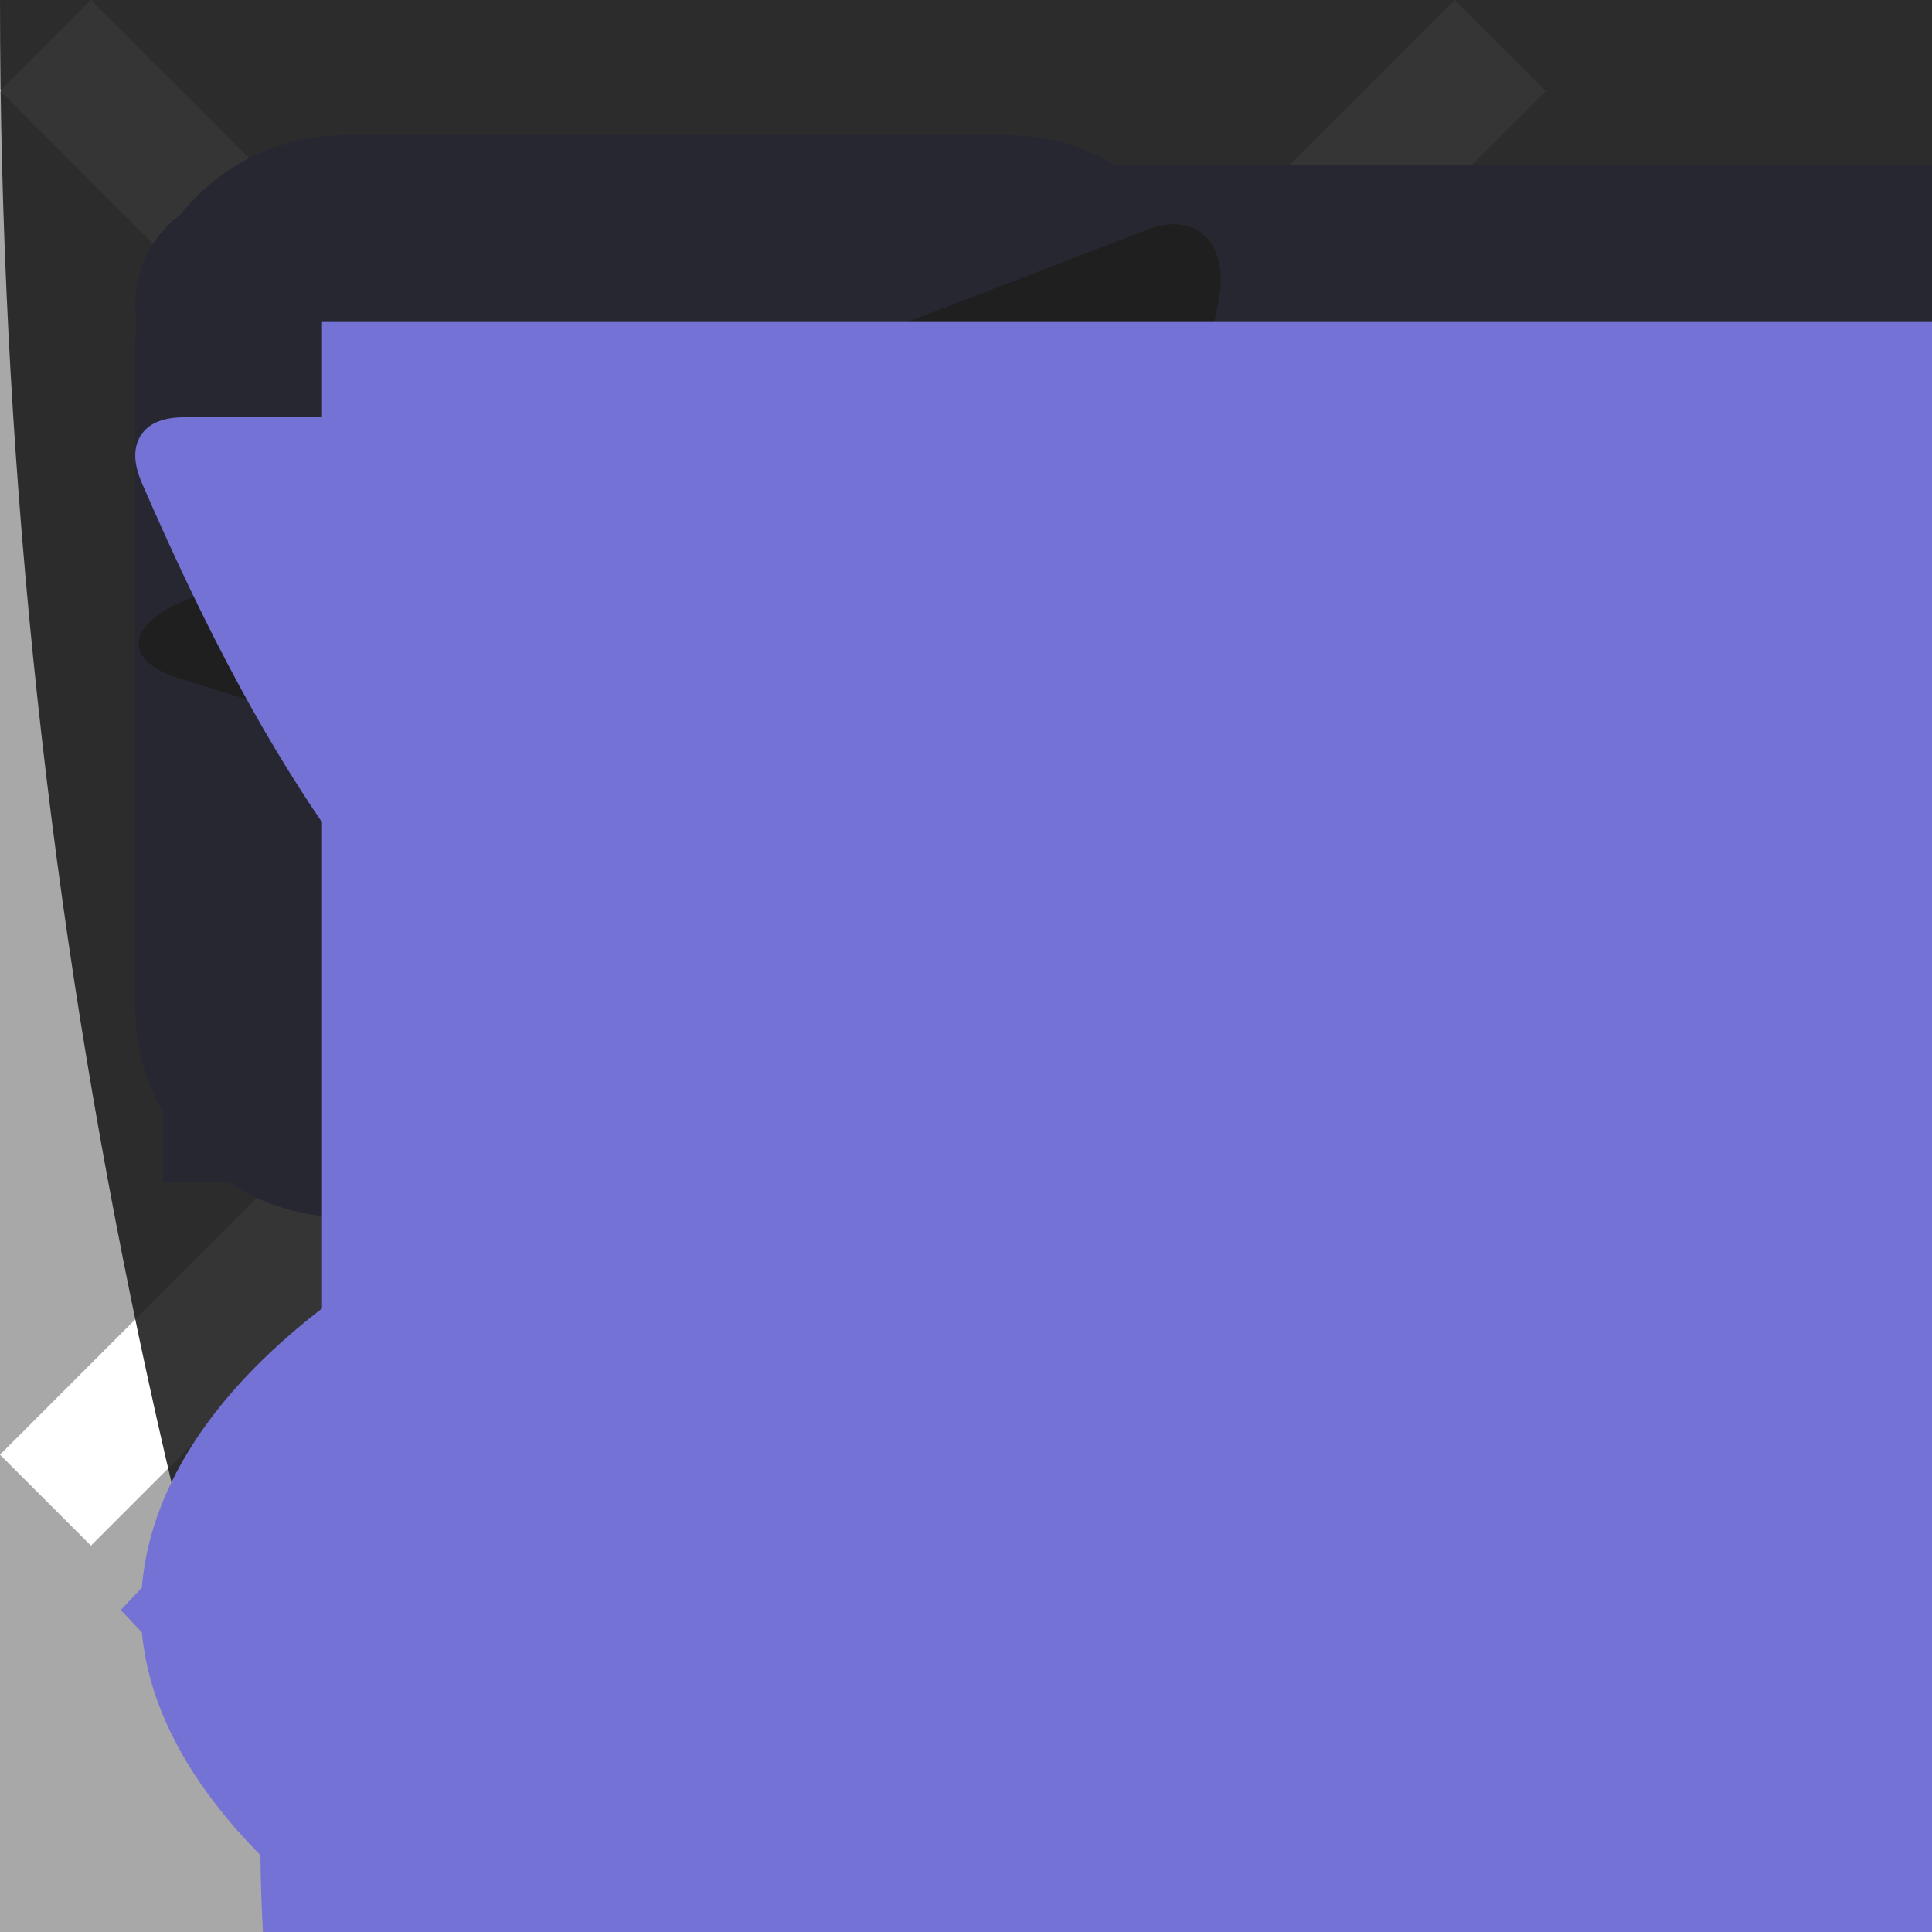
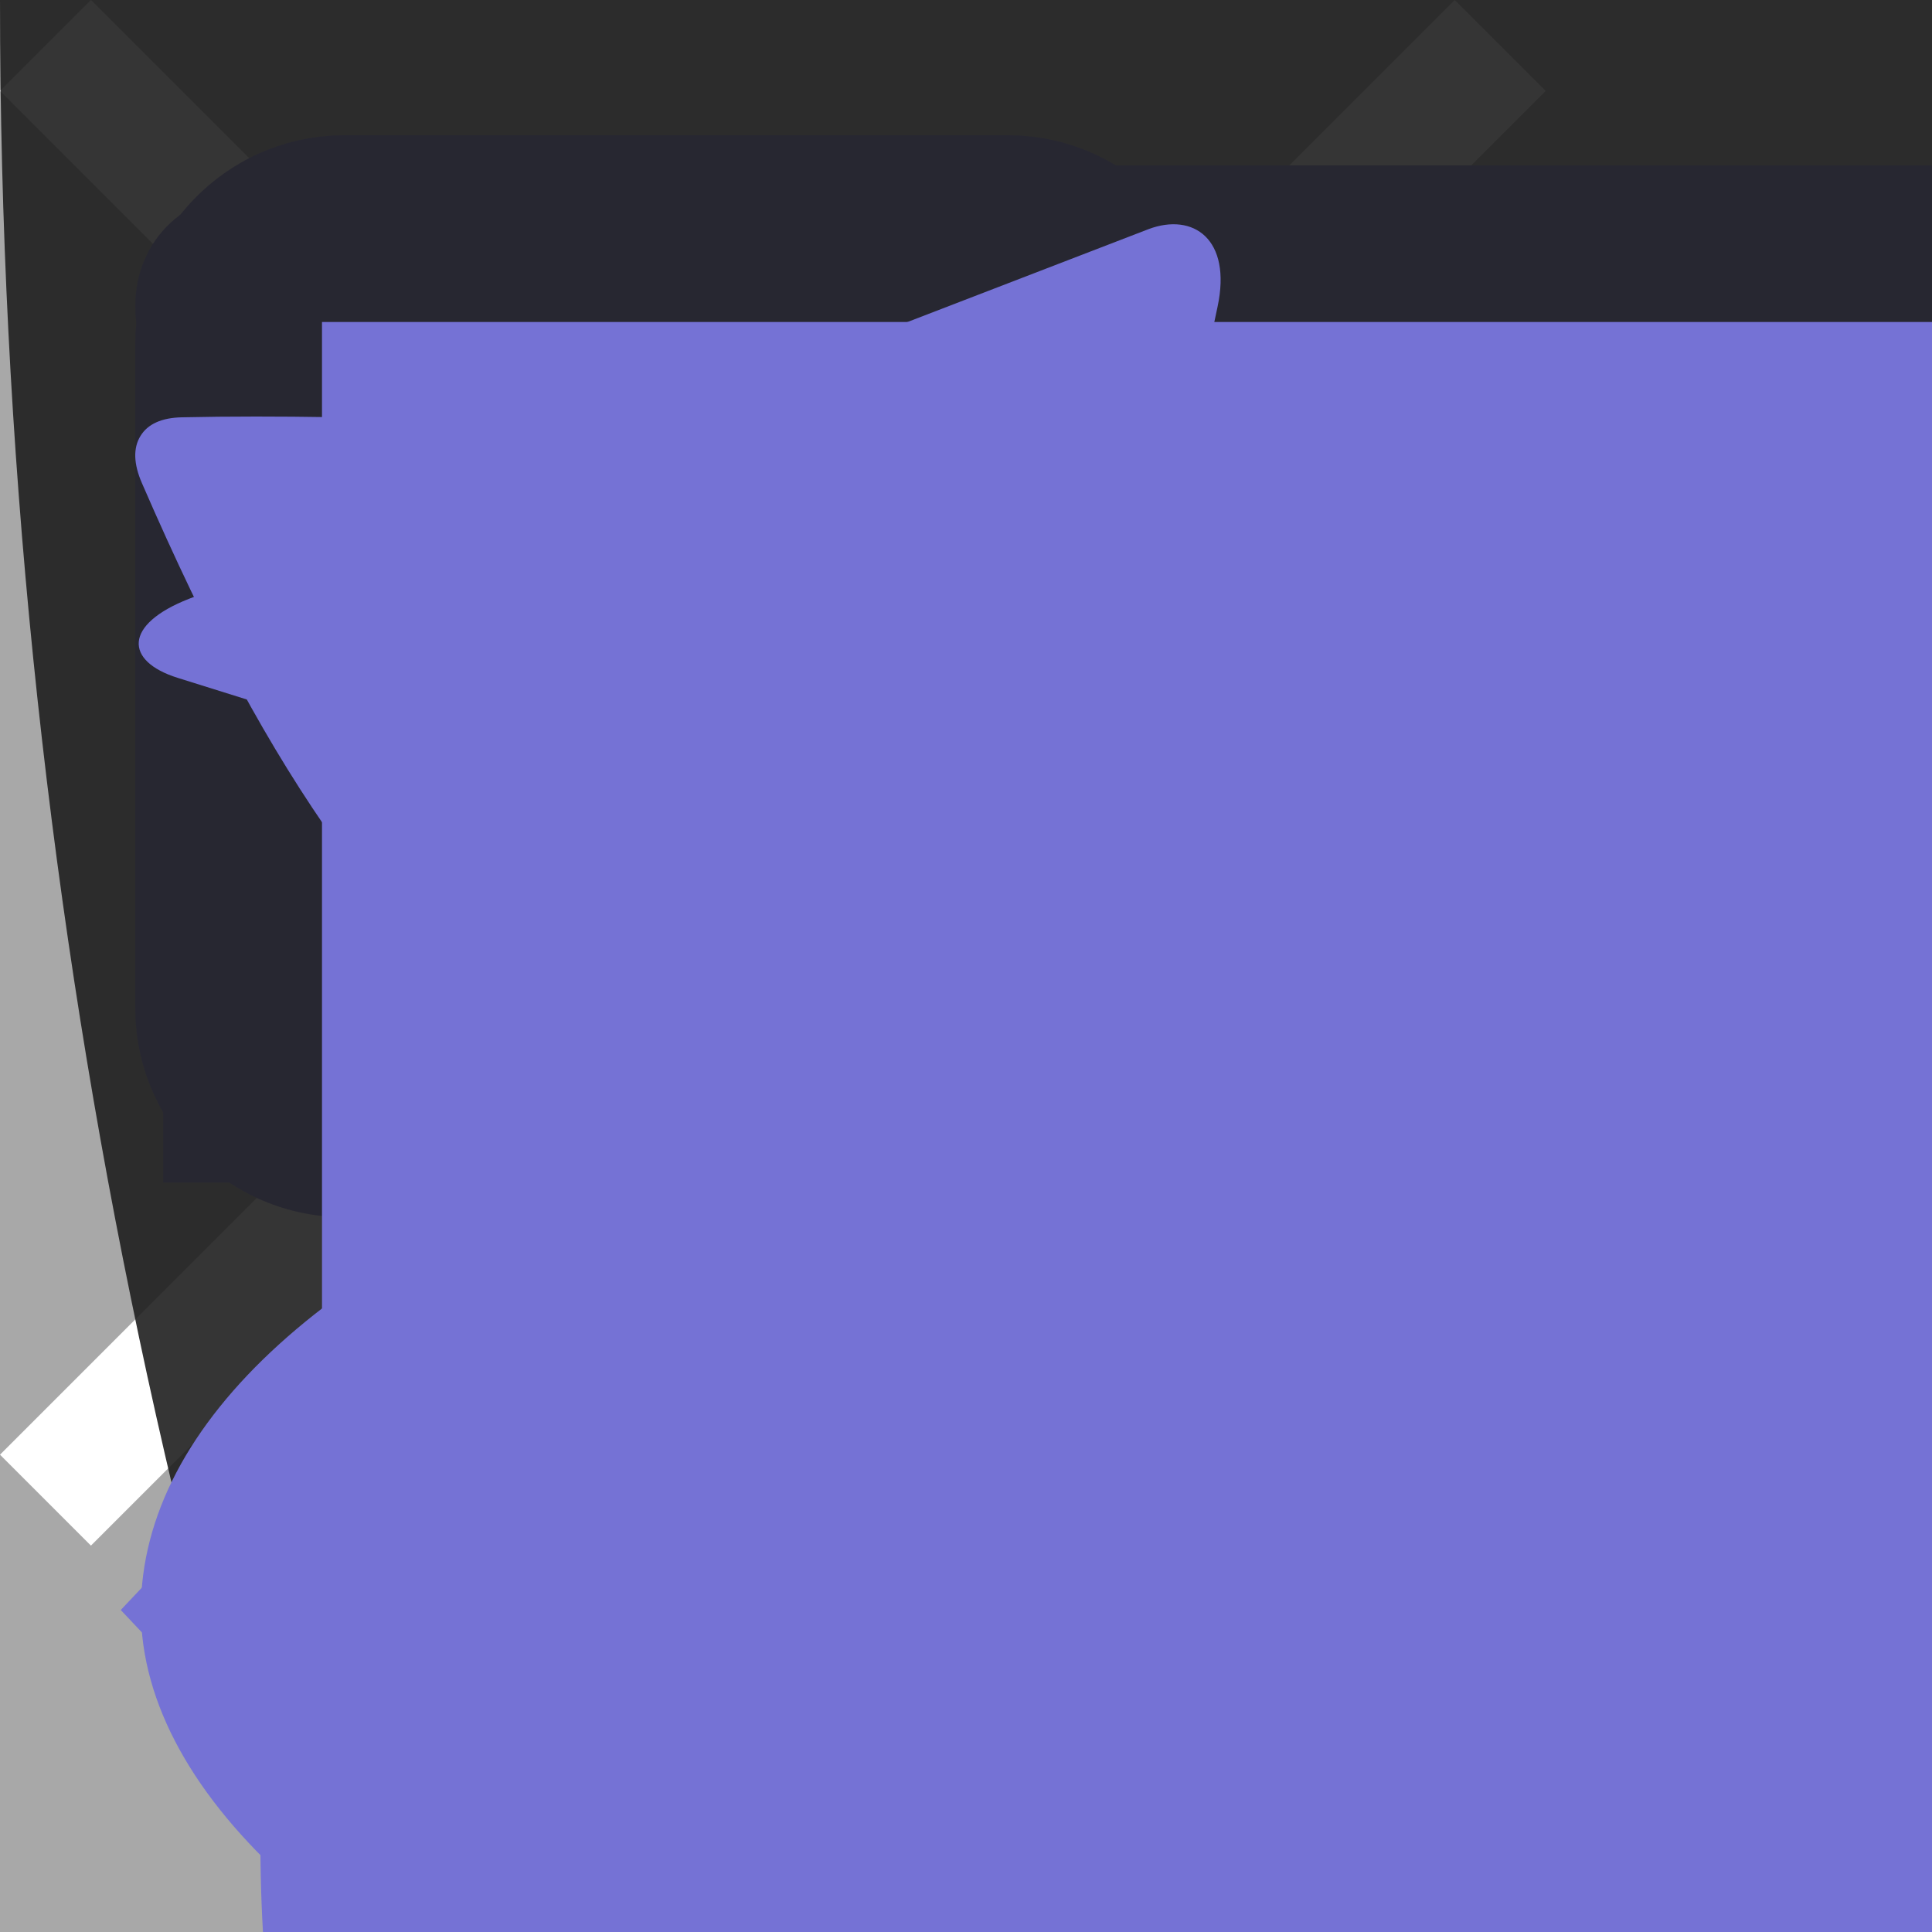
<svg xmlns="http://www.w3.org/2000/svg" width="30" height="30" viewBox="0 0 30 30" fill="none">
  <g id="btngotop">
    <g clip-path="url(#clip0_20_2005)">
      <rect id="Rectangle 17" width="30" height="30" fill="black" fill-opacity="0.3" />
      <path id="Vector" d="M13.807 11.281V22H16.193V11.281L21.313 16.081L23 14.5L15 7L7 14.5L8.687 16.081L13.807 11.281Z" fill="white" />
    </g>
    <defs>
      <clipPath id="clip0_20_2005">
        <rect width="30" height="30" fill="white" />
      </clipPath>
    </defs>
  </g>
  <g id="closebtn">
    <rect id="Rectangle 18" width="31.945" height="1.997" transform="matrix(-0.707106 -0.707107 0.707106 -0.707107 22.5883 24)" fill="white" />
    <rect id="Rectangle 19" width="31.945" height="1.997" transform="matrix(0.707106 -0.707107 0.707106 0.707107 0 22.5881)" fill="white" />
  </g>
  <g id="css3">
    <path id="Vector" d="M38.051 10.844L12.946 10.838L13.351 15.755L32.638 15.758L32.152 20.85H19.503L19.961 25.674H31.736L31.039 32.281L25.497 33.789L19.866 32.27L19.508 28.313H14.536L15.088 35.541L25.497 38.734L35.731 35.865L38.049 10.845L38.051 10.844ZM5.498 2.569H45.498L41.86 43L25.454 47.569L9.14 42.997L5.498 2.569Z" fill="#7572D5" />
  </g>
  <g id="figma">
    <path id="Vector" d="M17.708 4.167C14.257 4.167 11.458 6.965 11.458 10.417C11.458 13.868 14.257 16.667 17.708 16.667H32.292C35.743 16.667 38.542 13.868 38.542 10.417C38.542 6.965 35.743 4.167 32.292 4.167H17.708Z" fill="#7572D5" />
    <path id="Vector_2" d="M32.292 18.75C28.84 18.75 26.042 21.548 26.042 25C26.042 28.452 28.84 31.25 32.292 31.25C35.744 31.25 38.542 28.452 38.542 25C38.542 21.548 35.744 18.75 32.292 18.75Z" fill="#7572D5" />
    <path id="Vector_3" d="M11.458 25C11.458 21.548 14.257 18.75 17.708 18.75H23.958V31.25H17.708C14.257 31.25 11.458 28.452 11.458 25Z" fill="#7572D5" />
    <path id="Vector_4" d="M17.708 33.333C14.257 33.333 11.458 36.132 11.458 39.583C11.458 43.035 14.257 45.833 17.708 45.833C21.16 45.833 23.958 43.035 23.958 39.583V33.333H17.708Z" fill="#7572D5" />
  </g>
  <g id="code">
    <path id="Vector" fill-rule="evenodd" clip-rule="evenodd" d="M18.312 42.065L27.262 6.688L31.438 7.872L22.488 43.312L18.312 42.065Z" fill="#7572D5" />
    <path id="Vector_2" fill-rule="evenodd" clip-rule="evenodd" d="M13.502 12.688L16.562 15.928L7.995 25L16.562 34.072L13.502 37.312L1.875 25L13.502 12.688Z" fill="#7572D5" />
    <path id="Vector_3" fill-rule="evenodd" clip-rule="evenodd" d="M36.498 12.688L33.438 15.928L42.005 25L33.438 34.072L36.498 37.312L48.125 25L36.498 12.688Z" fill="#7572D5" />
  </g>
  <g id="instagram">
    <path d="M15.652 2.1H5.348C3.557 2.1 2.1 3.556 2.1 5.347V8.778V15.653C2.1 17.444 3.557 18.9 5.348 18.9H15.652C17.443 18.9 18.9 17.444 18.9 15.653V8.771V5.341C18.893 3.556 17.437 2.1 15.652 2.1ZM16.583 4.035H16.957V4.403V6.882L14.116 6.889L14.109 4.042L16.583 4.035ZM8.098 8.771C8.636 8.03 9.509 7.538 10.493 7.538C11.478 7.538 12.351 8.024 12.889 8.771C13.243 9.257 13.447 9.854 13.447 10.497C13.447 12.124 12.121 13.455 10.487 13.455C8.853 13.455 7.54 12.124 7.54 10.497C7.54 9.854 7.75 9.257 8.098 8.771ZM17.259 15.646C17.259 16.532 16.538 17.253 15.652 17.253H5.348C4.463 17.253 3.741 16.532 3.741 15.646V8.771H6.247C6.031 9.303 5.906 9.887 5.906 10.497C5.906 13.029 7.967 15.089 10.5 15.089C13.033 15.089 15.094 13.029 15.094 10.497C15.094 9.887 14.969 9.303 14.752 8.771H17.259V15.646Z" fill="#7572D5" />
  </g>
  <g id="linkedin">
    <path d="M5.806 7.886H2.533V18.363H5.806V7.886Z" fill="#7572D5" />
    <path d="M4.101 2.94C2.894 2.94 2.1 3.721 2.1 4.757C2.1 5.774 2.868 6.574 4.055 6.574H4.081C5.314 6.574 6.082 5.768 6.075 4.757C6.049 3.721 5.308 2.94 4.101 2.94Z" fill="#7572D5" />
    <path d="M14.748 7.788C12.871 7.788 11.697 8.811 11.481 9.533V7.886H7.801C7.847 8.759 7.801 18.363 7.801 18.363H11.481V12.701C11.481 12.38 11.468 12.065 11.559 11.842C11.809 11.212 12.353 10.556 13.331 10.556C14.61 10.556 15.187 11.527 15.187 12.944V18.363H18.9V12.537C18.9 9.297 17.076 7.788 14.748 7.788Z" fill="#7572D5" />
  </g>
  <g id="burgerbtn">
    <circle id="Ellipse 1" cx="100" r="100" fill="#1F1F20" fill-opacity="0.9" />
    <g id="menu-icon">
      <g id="Group">
        <path id="Vector" d="M51.32 50H74V47.778H51.32V50ZM38 41.111H74V38.889H38V41.111ZM38 32.222H74V30H38V32.222Z" fill="white" />
      </g>
    </g>
  </g>
  <g id="doublequotes">
    <path d="M13.542 20.833C13.077 20.833 12.631 20.904 12.188 20.969C12.331 20.485 12.479 19.994 12.717 19.552C12.954 18.91 13.325 18.354 13.694 17.794C14.002 17.188 14.546 16.777 14.946 16.258C15.365 15.754 15.935 15.419 16.387 15C16.831 14.562 17.413 14.344 17.875 14.035C18.358 13.758 18.779 13.452 19.229 13.306L20.352 12.844L21.34 12.433L20.329 8.396L19.085 8.696C18.688 8.796 18.202 8.912 17.65 9.052C17.085 9.156 16.483 9.442 15.812 9.702C15.15 9.998 14.383 10.198 13.671 10.673C12.954 11.127 12.127 11.506 11.398 12.115C10.692 12.742 9.84 13.285 9.21 14.083C8.523 14.829 7.844 15.613 7.317 16.504C6.706 17.354 6.292 18.288 5.854 19.21C5.458 20.133 5.14 21.077 4.879 21.994C4.385 23.831 4.165 25.577 4.079 27.071C4.008 28.567 4.05 29.81 4.138 30.71C4.169 31.135 4.227 31.548 4.269 31.833L4.321 32.183L4.375 32.171C4.746 33.902 5.599 35.492 6.835 36.759C8.072 38.025 9.642 38.915 11.364 39.327C13.085 39.738 14.888 39.654 16.564 39.083C18.24 38.512 19.72 37.479 20.832 36.103C21.945 34.726 22.646 33.063 22.853 31.305C23.06 29.547 22.765 27.766 22.002 26.169C21.24 24.571 20.04 23.223 18.543 22.278C17.046 21.334 15.312 20.833 13.542 20.833ZM36.458 20.833C35.994 20.833 35.548 20.904 35.104 20.969C35.248 20.485 35.396 19.994 35.633 19.552C35.871 18.91 36.242 18.354 36.61 17.794C36.919 17.188 37.462 16.777 37.862 16.258C38.281 15.754 38.852 15.419 39.304 15C39.748 14.562 40.329 14.344 40.792 14.035C41.275 13.758 41.696 13.452 42.146 13.306L43.269 12.844L44.256 12.433L43.246 8.396L42.002 8.696C41.604 8.796 41.119 8.912 40.567 9.052C40.002 9.156 39.4 9.442 38.729 9.702C38.069 10 37.3 10.198 36.587 10.675C35.871 11.129 35.044 11.508 34.315 12.117C33.608 12.744 32.756 13.287 32.127 14.083C31.44 14.829 30.76 15.613 30.233 16.504C29.623 17.354 29.208 18.288 28.771 19.21C28.375 20.133 28.056 21.077 27.796 21.994C27.302 23.831 27.081 25.577 26.996 27.071C26.925 28.567 26.967 29.81 27.054 30.71C27.085 31.135 27.144 31.548 27.185 31.833L27.238 32.183L27.292 32.171C27.662 33.902 28.515 35.492 29.752 36.759C30.989 38.025 32.559 38.915 34.281 39.327C36.002 39.738 37.805 39.654 39.481 39.083C41.156 38.512 42.636 37.479 43.749 36.103C44.862 34.726 45.563 33.063 45.77 31.305C45.977 29.547 45.682 27.766 44.919 26.169C44.156 24.571 42.957 23.223 41.46 22.278C39.962 21.334 38.228 20.833 36.458 20.833Z" fill="#7572D5" />
  </g>
  <g id="react">
    <g clip-path="url(#clip0_20_1854)">
      <g id="Layer 2">
        <g id="Q3 icons">
          <g id="Group">
            <path id="Vector" d="M47.812 25C47.812 22.083 44.688 19.375 39.479 17.5L38.542 17.188V16.771C39.688 11.042 38.854 6.771 36.25 5.208C33.646 3.646 29.792 5.104 25.625 8.75L25 9.375L24.792 9.167H24.583C20.312 5.208 16.146 3.854 13.542 5.312C10.938 6.771 10.208 10.833 11.25 16.146C11.36 16.484 11.43 16.833 11.458 17.188L10.312 17.604C5.208 19.375 2.188 22.083 2.188 25C2.188 27.917 5.521 30.833 10.729 32.708L11.458 32.917C11.33 33.285 11.259 33.672 11.25 34.062C10.208 39.271 11.146 43.229 13.542 44.688C15.938 46.146 20.312 44.792 24.479 41.146L25.104 40.625L25.938 41.458C28.854 43.958 31.771 45.312 34.062 45.312C34.871 45.331 35.667 45.114 36.354 44.688C38.958 43.229 39.896 38.958 38.75 33.542V33.333C38.705 33.162 38.67 32.988 38.646 32.812H38.958C44.479 30.833 47.812 28.021 47.812 25ZM44.792 25C44.792 26.25 42.5 28.438 38.021 29.896H37.812C37.266 28.22 36.605 26.584 35.833 25C36.562 23.333 37.188 21.667 37.708 20.104L38.542 20.312C42.708 21.771 44.792 23.75 44.792 25ZM27.917 39.167L27.083 38.542C28.276 37.22 29.389 35.829 30.417 34.375L35.729 33.542C35.833 33.75 35.833 33.958 35.938 34.062C36.309 35.949 36.379 37.883 36.146 39.792C35.999 40.705 35.561 41.545 34.896 42.188C33.854 42.812 31.042 41.979 27.917 39.167ZM26.562 34.583L25.104 36.458L23.438 34.583H26.562ZM12.292 20C12.815 21.717 13.477 23.39 14.271 25C13.476 26.646 12.815 28.353 12.292 30.104L11.667 29.896C9.843 29.32 8.145 28.401 6.667 27.188C6.284 26.945 5.956 26.626 5.705 26.249C5.454 25.872 5.284 25.447 5.208 25C5.208 23.75 7.292 21.771 11.25 20.417L12.292 20ZM23.438 15.417L25 13.646L26.562 15.417H23.438ZM34.896 7.812C36.042 8.437 36.667 11.562 35.729 16.146C35.734 16.202 35.727 16.259 35.709 16.313C35.691 16.366 35.663 16.416 35.625 16.458L30.417 15.625C29.389 14.171 28.276 12.78 27.083 11.458L27.708 10.938C31.042 8.021 33.75 7.187 34.896 7.812ZM17.5 18.854L16.667 20.208L15.938 21.562C15.625 20.833 15.417 20.104 15.104 19.271L17.5 18.854ZM15.104 30.729C15.417 30 15.625 29.271 15.938 28.438L16.667 29.792L17.5 31.146L15.104 30.729ZM32.5 25C31.97 26.142 31.379 27.255 30.729 28.333C30.104 29.479 29.375 30.521 28.75 31.562H21.25C20.521 30.417 19.792 29.375 19.271 28.333C18.616 27.258 18.025 26.145 17.5 25C18.005 23.846 18.597 22.732 19.271 21.667C19.869 20.587 20.53 19.544 21.25 18.542C23.746 18.333 26.254 18.333 28.75 18.542C29.479 19.583 30.104 20.625 30.729 21.667C31.403 22.732 31.995 23.846 32.5 25ZM33.333 20.208L32.5 18.854L34.896 19.375C34.664 20.121 34.386 20.851 34.062 21.562L33.333 20.208ZM32.5 31.146L33.333 29.792L34.062 28.333L35 30.729L32.5 31.146ZM22.812 11.354H22.917L19.583 15.521L14.375 16.354C14.271 16.042 14.271 15.833 14.167 15.521C13.333 11.25 13.958 8.333 15 7.812C15.277 7.631 15.61 7.557 15.938 7.604C17.396 7.604 19.896 8.646 22.708 11.146L22.812 11.354ZM14.167 34.583C14.186 34.262 14.256 33.945 14.375 33.646L19.688 34.375C20.689 35.848 21.803 37.241 23.021 38.542L22.812 38.75L22.604 38.958C21.184 40.274 19.521 41.3 17.708 41.979C17.311 42.187 16.875 42.313 16.427 42.349C15.98 42.385 15.53 42.33 15.104 42.188C13.958 41.562 13.333 38.75 14.167 34.583Z" fill="#7572D5" />
            <path id="Vector_2" d="M25 20.417C24.089 20.396 23.193 20.647 22.426 21.138C21.659 21.629 21.055 22.337 20.692 23.173C20.329 24.008 20.223 24.933 20.388 25.828C20.553 26.724 20.981 27.551 21.618 28.202C22.255 28.854 23.071 29.301 23.963 29.486C24.855 29.672 25.781 29.587 26.625 29.243C27.468 28.9 28.191 28.313 28.699 27.557C29.207 26.801 29.479 25.911 29.479 25C29.48 23.802 29.011 22.652 28.174 21.795C27.337 20.939 26.197 20.444 25 20.417Z" fill="#7572D5" />
          </g>
        </g>
      </g>
    </g>
    <defs>
      <clipPath id="clip0_20_1854">
        <rect width="50" height="50" fill="white" />
      </clipPath>
    </defs>
  </g>
  <g id="styledcomponents">
    <path id="Vector" d="M37.259 6.25L36.989 7.65C36.571 10.302 36.722 11.061 37.868 12.045L38.975 12.955L37.829 18.03C37.144 21.059 36.304 23.597 35.771 24.431C35.313 25.15 34.78 26.21 34.664 26.779C34.473 27.459 33.825 28.143 32.833 28.748C31.958 29.242 30.238 30.566 29.02 31.629C28.047 32.499 27.377 33.033 27.013 33.262L25.823 34.196C25.442 34.805 25.225 35.295 25.142 35.667C25.059 36.05 25.106 36.304 25.229 36.49C25.348 36.669 25.553 36.795 25.834 36.874C26.167 36.951 26.51 36.979 26.851 36.956C27.622 36.904 28.386 36.769 29.128 36.555C29.381 36.487 29.579 36.422 29.752 36.365C30.019 36.039 30.635 35.424 31.727 34.353C34.625 31.515 35.731 29.961 34.589 30.38C34.167 30.53 34.358 30.151 35.082 29.392C36.61 27.914 37.486 25.68 39.317 18.675C40.766 13.144 40.766 13.066 41.833 13.066C42.334 13.066 43.75 13.152 43.75 13.152V6.25H40.499H37.259ZM24.422 18.081C23.369 18.073 21.106 19.666 14.33 25.161C14.038 25.852 14.013 26.328 14.146 26.636C14.233 26.847 14.392 26.994 14.611 27.101C14.828 27.209 15.109 27.273 15.419 27.298C16.035 27.352 16.763 27.255 17.35 27.141L17.747 27.051C17.883 26.87 18.061 26.725 18.266 26.629C18.684 26.4 20.439 24.81 22.194 23.106C25.283 19.999 26.007 18.596 24.75 18.142C24.646 18.101 24.533 18.08 24.422 18.081ZM32.336 20.239C31.41 20.264 29.741 21.331 26.883 23.597C25.449 24.753 24.541 25.376 24.054 25.505L22.165 26.987C21.455 28.275 21.351 29.074 21.538 29.514C21.585 29.622 21.653 29.721 21.739 29.803C21.824 29.886 21.925 29.95 22.036 29.994C22.311 30.102 22.605 30.156 22.901 30.155C23.608 30.147 24.311 30.045 24.991 29.85C25.345 29.756 25.695 29.646 26.04 29.521L26.144 29.478L26.335 29.378C26.696 28.916 27.525 28.046 28.563 27.044C31.842 23.901 33.518 21.667 33.176 20.833C33.021 20.429 32.754 20.225 32.336 20.239ZM23.6 24.105C23.333 24.134 22.735 24.592 21.657 25.53C20.1 26.897 18.403 27.685 17.815 27.334C17.679 27.364 17.542 27.393 17.404 27.42C16.806 27.538 16.06 27.635 15.393 27.581C15.079 27.562 14.771 27.485 14.485 27.355C14.215 27.233 14 27.016 13.88 26.747C13.746 26.425 13.746 26.024 13.898 25.512L11.555 27.423L6.254 31.78V38.842L23.625 25.251C23.622 25.102 23.641 24.953 23.683 24.81C23.816 24.331 23.809 24.087 23.6 24.109V24.105ZM31.075 26.392C30.811 26.392 30.372 26.761 29.669 27.502C28.714 28.515 27.211 29.496 26.415 29.696L26.292 29.761C26.161 29.814 26.029 29.865 25.896 29.911C25.679 29.983 25.398 30.069 25.074 30.155C24.425 30.33 23.618 30.491 22.897 30.473C22.557 30.473 22.221 30.407 21.906 30.28C21.609 30.159 21.372 29.927 21.243 29.636C21.034 29.138 21.117 28.44 21.574 27.448L6.25 39.437V43.75H12.982L27.262 32.61C27.633 32.202 28.191 31.644 28.945 30.946C30.963 29.088 31.421 28.447 31.421 27.499C31.421 26.761 31.338 26.389 31.075 26.389V26.392ZM34.473 33.373L33.251 34.583C32.567 35.227 31.345 36.022 30.509 36.362L30.343 36.433L30.332 36.451L30.296 36.487C30.264 36.512 30.249 36.516 30.224 36.526C29.89 36.652 29.551 36.763 29.208 36.859C28.444 37.08 27.659 37.218 26.865 37.271C26.49 37.295 26.113 37.262 25.748 37.174C25.431 37.105 25.151 36.921 24.962 36.659C24.789 36.394 24.739 36.039 24.836 35.603C24.913 35.292 25.028 34.991 25.178 34.708L13.656 43.75H28.981L30.811 41.667C33.327 38.753 34.473 36.669 34.473 34.887V33.373Z" fill="#7572D5" />
  </g>
  <g id="telegram">
-     <path d="M18.906 4.764L16.37 16.721C16.179 17.564 15.68 17.774 14.972 17.377L11.108 14.53L9.245 16.323C9.038 16.53 8.866 16.702 8.468 16.702L8.746 12.768L15.905 6.299C16.217 6.022 15.838 5.867 15.422 6.145L6.571 11.719L2.76 10.526C1.932 10.267 1.917 9.697 2.933 9.299L17.837 3.557C18.527 3.299 19.131 3.71 18.906 4.764Z" fill="#1F1F20" />
+     <path d="M18.906 4.764L16.37 16.721C16.179 17.564 15.68 17.774 14.972 17.377L11.108 14.53L9.245 16.323C9.038 16.53 8.866 16.702 8.468 16.702L8.746 12.768L15.905 6.299C16.217 6.022 15.838 5.867 15.422 6.145L6.571 11.719L2.76 10.526C1.932 10.267 1.917 9.697 2.933 9.299L17.837 3.557C18.527 3.299 19.131 3.71 18.906 4.764Z" fill="#7572D5" />
  </g>
  <g id="typescript">
    <path id="Vector" d="M5 25V45H45V5H5V25ZM37.235 23.407C38.252 23.66 39.025 24.112 39.737 24.848C40.105 25.242 40.652 25.958 40.695 26.132C40.708 26.182 38.968 27.348 37.915 28.003C37.877 28.028 37.723 27.863 37.553 27.61C37.037 26.86 36.498 26.537 35.673 26.48C34.46 26.397 33.68 27.032 33.687 28.092C33.676 28.352 33.734 28.611 33.857 28.842C34.123 29.393 34.62 29.725 36.173 30.397C39.038 31.63 40.263 32.442 41.025 33.597C41.875 34.885 42.067 36.943 41.488 38.473C40.855 40.137 39.28 41.267 37.063 41.64C36.378 41.762 34.753 41.743 34.017 41.61C32.41 41.323 30.887 40.53 29.947 39.488C29.578 39.083 28.86 38.022 28.905 37.947C28.923 37.92 29.088 37.818 29.272 37.712C29.452 37.61 30.123 37.222 30.758 36.853L31.908 36.187L32.15 36.543C32.487 37.057 33.222 37.762 33.667 37.997C34.943 38.67 36.695 38.575 37.558 37.8C37.732 37.654 37.869 37.469 37.96 37.261C38.05 37.053 38.092 36.827 38.08 36.6C38.08 36.137 38.022 35.933 37.78 35.583C37.47 35.14 36.835 34.767 35.032 33.983C32.968 33.095 32.08 32.543 31.267 31.667C30.759 31.088 30.384 30.405 30.168 29.667C30.017 29.102 29.978 27.685 30.098 27.115C30.523 25.12 32.028 23.732 34.2 23.318C34.905 23.185 36.543 23.235 37.235 23.407ZM27.845 25.077L27.858 26.715H22.65V41.508H18.967V26.715H13.763V25.108C13.763 24.218 13.782 23.475 13.807 23.458C13.827 23.432 16.995 23.418 20.835 23.425L27.827 23.445L27.845 25.077Z" fill="#7572D5" />
  </g>
  <g id="vk">
    <path d="M18.17 13.994C17.804 13.539 17.388 13.131 16.986 12.737C16.843 12.597 16.695 12.452 16.553 12.308C16.144 11.893 16.129 11.738 16.453 11.267C16.677 10.942 16.915 10.617 17.144 10.303C17.353 10.018 17.568 9.724 17.775 9.428L17.817 9.367C18.212 8.801 18.62 8.216 18.837 7.51C18.894 7.324 18.953 7.05 18.817 6.82C18.682 6.591 18.419 6.522 18.234 6.489C18.142 6.473 18.051 6.471 17.966 6.471L15.381 6.469L15.36 6.468C14.969 6.468 14.705 6.659 14.554 7.052C14.41 7.427 14.252 7.827 14.071 8.207C13.712 8.963 13.255 9.834 12.595 10.561L12.567 10.592C12.489 10.679 12.4 10.777 12.336 10.777C12.326 10.777 12.315 10.775 12.303 10.771C12.166 10.716 12.074 10.373 12.079 10.213C12.079 10.211 12.079 10.209 12.079 10.206L12.077 7.111C12.077 7.1 12.076 7.089 12.075 7.078C12.009 6.575 11.863 6.262 11.313 6.15C11.298 6.147 11.283 6.146 11.268 6.146H8.581C8.143 6.146 7.901 6.33 7.675 6.606C7.613 6.68 7.486 6.834 7.549 7.02C7.613 7.209 7.821 7.25 7.889 7.263C8.225 7.329 8.415 7.542 8.468 7.915C8.562 8.561 8.574 9.251 8.505 10.087C8.485 10.319 8.447 10.498 8.385 10.651C8.37 10.687 8.318 10.804 8.266 10.804C8.249 10.804 8.201 10.797 8.112 10.734C7.904 10.586 7.751 10.375 7.574 10.114C6.969 9.228 6.461 8.252 6.021 7.129C5.858 6.716 5.553 6.485 5.163 6.478C4.734 6.471 4.345 6.468 3.974 6.468C3.569 6.468 3.193 6.472 2.826 6.48C2.512 6.486 2.295 6.583 2.181 6.77C2.066 6.957 2.074 7.203 2.203 7.5C3.237 9.883 4.175 11.615 5.243 13.117C5.992 14.168 6.743 14.896 7.607 15.407C8.517 15.946 9.536 16.208 10.724 16.208C10.858 16.208 10.998 16.205 11.138 16.198C11.828 16.163 12.084 15.904 12.116 15.208C12.132 14.852 12.169 14.479 12.338 14.161C12.444 13.961 12.544 13.961 12.576 13.961C12.639 13.961 12.717 13.991 12.801 14.047C12.951 14.148 13.08 14.284 13.186 14.403C13.285 14.516 13.383 14.63 13.482 14.745C13.694 14.991 13.913 15.246 14.143 15.487C14.645 16.016 15.197 16.249 15.832 16.198H18.202C18.207 16.198 18.212 16.198 18.218 16.198C18.454 16.182 18.658 16.046 18.779 15.825C18.928 15.552 18.925 15.204 18.771 14.893C18.596 14.541 18.369 14.241 18.17 13.994Z" fill="#7572D5" />
  </g>
</svg>
